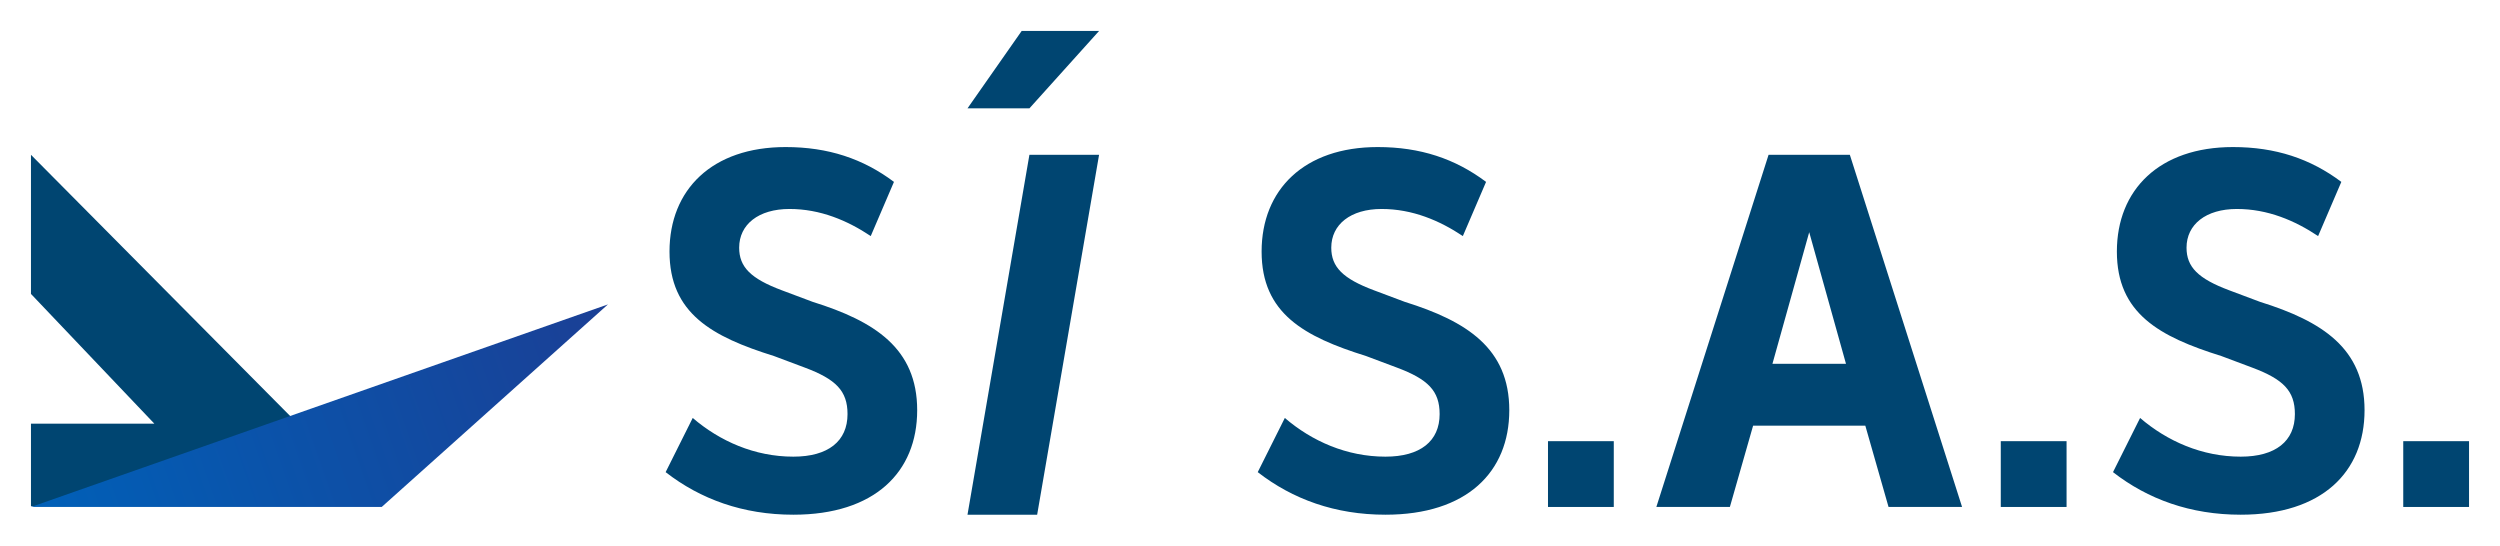
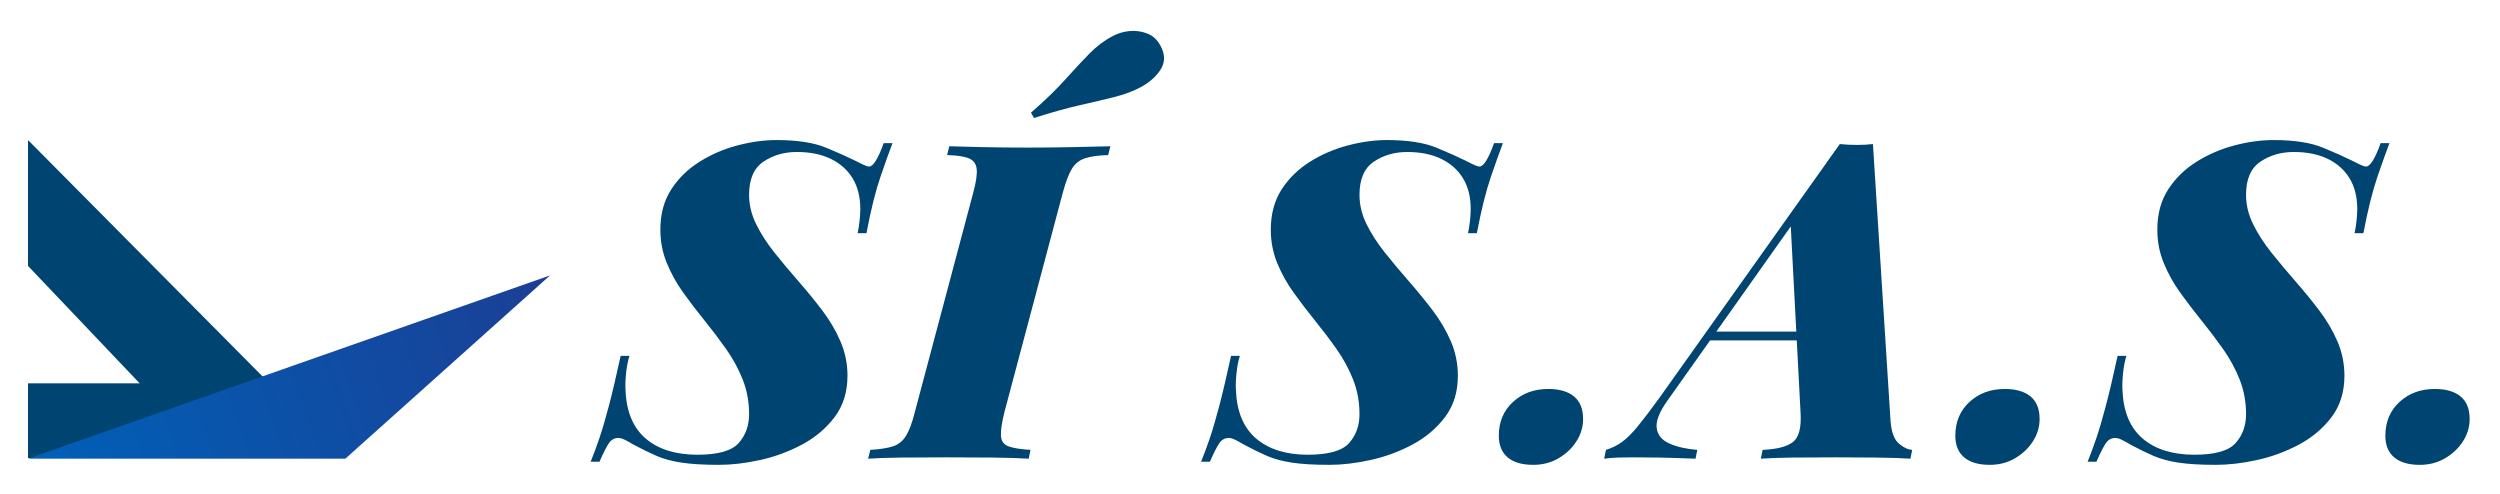
- <svg xmlns="http://www.w3.org/2000/svg" viewBox="0 0 646 141" role="img" aria-label="SÍ S.A.S.">
+ <svg xmlns="http://www.w3.org/2000/svg" viewBox="0 0 714 141" role="img" aria-label="SÍ S.A.S.">
  <defs>
    <linearGradient id="si-casco" x1="63" y1="249" x2="713" y2="477" gradientUnits="userSpaceOnUse">
      <stop stop-color="#0060B8" />
      <stop offset="1" stop-color="#1B3F95" />
    </linearGradient>
  </defs>
  <g transform="translate(8 40) scale(.22958 -.22958) translate(-63.195 -645.185)">
    <path fill="#004571" d="M63.195 488.601 202.098 342.543H63.195V249.658H455.656L63.195 645.185Z" />
    <path fill="url(#si-casco)" d="M63.324 248.821H457.985L712.641 476.817Z" />
  </g>
  <g fill="#004571">
-     <path transform="translate(172 40)" d="M59 7C51 1 42-2 31-2C12-2 1 9 1 25C1 41 12 47 28 52L36 55C44 58 47 61 47 67C47 74 42 78 33 78C23 78 14 74 7 68L0 82C9 89 20 93 33 93C54 93 65 82 65 66C65 50 54 43 38 38L30 35C22 32 19 29 19 24C19 18 24 14 32 14C40 14 47 17 53 21Z" />
-     <path transform="translate(250 40)" d="M16 0H34L18 93H0Z" />
-     <path class="si-acento" transform="translate(250 40)" d="M0-12L14-32H34L16-12Z" />
-     <path transform="translate(325 40)" d="M59 7C51 1 42-2 31-2C12-2 1 9 1 25C1 41 12 47 28 52L36 55C44 58 47 61 47 67C47 74 42 78 33 78C23 78 14 74 7 68L0 82C9 89 20 93 33 93C54 93 65 82 65 66C65 50 54 43 38 38L30 35C22 32 19 29 19 24C19 18 24 14 32 14C40 14 47 17 53 21Z" />
-     <path transform="translate(400 40)" d="M0 74H17V91H0Z" />
-     <path transform="translate(428 40)" d="M0 91L29 0H50L79 91H60L54 70H25L19 91ZM30 54H49L39.5 20Z" />
-     <path transform="translate(517 40)" d="M0 74H17V91H0Z" />
-     <path transform="translate(546 40)" d="M59 7C51 1 42-2 31-2C12-2 1 9 1 25C1 41 12 47 28 52L36 55C44 58 47 61 47 67C47 74 42 78 33 78C23 78 14 74 7 68L0 82C9 89 20 93 33 93C54 93 65 82 65 66C65 50 54 43 38 38L30 35C22 32 19 29 19 24C19 18 24 14 32 14C40 14 47 17 53 21Z" />
-     <path transform="translate(621 40)" d="M0 74H17V91H0Z" />
+     <path d="M254.90 40.88Q 253.64 44.16 251.49 50.40Q 249.35 56.64 247.46 66.60L 244.94 66.60Q 245.32 64.83 245.51 62.94Q 245.70 61.05 245.70 59.66Q 245.70 54.50 243.49 50.90Q 241.28 47.31 237.25 45.36Q 233.22 43.41 227.55 43.41Q 222.13 43.41 218.03 46.18Q 213.94 48.95 213.94 55.63Q 213.94 59.92 215.95 64.01Q 217.97 68.11 221.18 72.14Q 224.40 76.17 227.99 80.27Q 231.58 84.37 234.79 88.59Q 238.01 92.81 240.02 97.47Q 242.04 102.14 242.04 107.31Q 242.04 114.24 238.39 119.09Q 234.73 123.94 229.06 126.97Q 223.39 129.99 217.09 131.38Q 210.78 132.76 205.36 132.76Q 198.81 132.76 194.65 132.13Q 190.49 131.50 187.47 130.18Q 184.44 128.86 180.91 126.97Q 179.65 126.21 178.52 125.64Q 177.39 125.08 176.63 125.08Q 174.99 125.08 173.98 126.46Q 172.97 127.85 171.21 131.88L 168.69 131.88Q 169.82 129.11 171.08 125.45Q 172.34 121.80 173.86 116.06Q 175.37 110.33 177.26 101.63L 179.78 101.63Q 179.15 103.52 178.83 106.36Q 178.52 109.20 178.65 111.46Q 179.02 120.67 184.44 125.27Q 189.86 129.87 199.19 129.87Q 208.01 129.87 210.97 126.53Q 213.94 123.19 213.94 118.27Q 213.94 112.98 212.11 108.38Q 210.28 103.78 207.38 99.68Q 204.48 95.58 201.27 91.61Q 198.05 87.64 195.16 83.61Q 192.26 79.58 190.43 75.10Q 188.60 70.63 188.60 65.59Q 188.60 58.91 191.69 54.12Q 194.78 49.33 199.82 46.18Q 204.86 43.03 210.66 41.52Q 216.46 40.00 221.75 40.00Q 230.70 40.00 235.99 42.21Q 241.28 44.41 244.06 45.80Q 245.07 46.30 246.33 46.93Q 247.59 47.56 248.22 47.56Q 249.98 47.56 252.38 40.88ZM294.44 32.19Q 300.49 26.90 304.27 22.67Q 308.05 18.45 311.14 15.30Q 314.23 12.15 317.88 10.26Q 320.02 9.12 322.61 8.87Q 325.19 8.62 327.65 9.57Q 330.11 10.51 331.49 13.16Q 333.38 16.69 331.56 19.71Q 329.73 22.74 325.82 24.88Q 322.54 26.64 318.26 27.71Q 313.97 28.79 308.37 30.05Q 302.76 31.31 295.32 33.70ZM429.23 40.88Q 427.97 44.16 425.83 50.40Q 423.68 56.64 421.79 66.60L 419.27 66.60Q 419.65 64.83 419.84 62.94Q 420.03 61.05 420.03 59.66Q 420.03 54.50 417.82 50.90Q 415.62 47.31 411.58 45.36Q 407.55 43.41 401.88 43.41Q 396.46 43.41 392.36 46.18Q 388.27 48.95 388.27 55.63Q 388.27 59.92 390.28 64.01Q 392.30 68.11 395.52 72.14Q 398.73 76.17 402.32 80.27Q 405.91 84.37 409.13 88.59Q 412.34 92.81 414.36 97.47Q 416.37 102.14 416.37 107.31Q 416.37 114.24 412.72 119.09Q 409.06 123.94 403.39 126.97Q 397.72 129.99 391.42 131.38Q 385.12 132.76 379.70 132.76Q 373.14 132.76 368.98 132.13Q 364.83 131.50 361.80 130.18Q 358.78 128.86 355.25 126.97Q 353.99 126.21 352.85 125.64Q 351.72 125.08 350.96 125.08Q 349.32 125.08 348.32 126.46Q 347.31 127.85 345.54 131.88L 343.02 131.88Q 344.16 129.11 345.42 125.45Q 346.68 121.80 348.19 116.06Q 349.70 110.33 351.59 101.63L 354.11 101.63Q 353.48 103.52 353.17 106.36Q 352.85 109.20 352.98 111.46Q 353.36 120.67 358.78 125.27Q 364.20 129.87 373.52 129.87Q 382.34 129.87 385.31 126.53Q 388.27 123.19 388.27 118.27Q 388.27 112.98 386.44 108.38Q 384.61 103.78 381.71 99.68Q 378.82 95.58 375.60 91.61Q 372.39 87.64 369.49 83.61Q 366.59 79.58 364.76 75.10Q 362.94 70.63 362.94 65.59Q 362.94 58.91 366.02 54.12Q 369.11 49.33 374.15 46.18Q 379.19 43.03 384.99 41.52Q 390.79 40.00 396.08 40.00Q 405.03 40.00 410.32 42.21Q 415.62 44.41 418.39 45.80Q 419.40 46.30 420.66 46.93Q 421.92 47.56 422.55 47.56Q 424.31 47.56 426.71 40.88ZM428.06 124.45Q 428.06 118.52 432.10 114.80Q 436.13 111.09 442.18 111.09Q 446.97 111.09 449.55 113.23Q 452.13 115.37 452.13 119.66Q 452.13 123.06 450.24 126.02Q 448.35 128.98 445.14 130.87Q 441.93 132.76 437.89 132.76Q 433.10 132.76 430.58 130.62Q 428.06 128.48 428.06 124.45ZM476.17 114.49Q 472.77 119.28 473.15 122.24Q 473.53 125.20 476.74 126.65Q 479.96 128.10 484.74 128.48L 484.24 131.00Q 477.69 130.75 473.78 130.68Q 469.87 130.62 466.34 130.62Q 463.70 130.62 461.93 130.68Q 460.17 130.75 458.15 131.00L 458.66 128.48Q 461.18 127.72 463.26 126.21Q 465.34 124.70 467.86 121.61Q 470.38 118.52 474.03 113.48L 525.45 41.14Q 527.72 41.39 530.31 41.39Q 532.89 41.39 534.91 41.14L 539.95 120.41Q 540.33 124.95 542.28 126.65Q 544.23 128.35 546.12 128.48L 545.62 131.00Q 541.96 130.75 535.79 130.68Q 529.61 130.62 524.32 130.62Q 517.89 130.62 512.09 130.68Q 506.30 130.75 502.89 131.00L 503.40 128.48Q 509.45 128.23 512.03 126.27Q 514.62 124.32 514.24 117.89L 511.34 62.69L 518.02 55.38ZM489.03 94.70L 525.83 94.70L 524.82 97.22L 486.76 97.22ZM558.44 124.45Q 558.44 118.52 562.48 114.80Q 566.51 111.09 572.56 111.09Q 577.35 111.09 579.93 113.23Q 582.51 115.37 582.51 119.66Q 582.51 123.06 580.62 126.02Q 578.73 128.98 575.52 130.87Q 572.31 132.76 568.27 132.76Q 563.48 132.76 560.96 130.62Q 558.44 128.48 558.44 124.45ZM682.43 40.88Q 681.17 44.16 679.02 50.40Q 676.88 56.64 674.99 66.60L 672.47 66.60Q 672.85 64.83 673.04 62.94Q 673.23 61.05 673.23 59.66Q 673.23 54.50 671.02 50.90Q 668.82 47.31 664.78 45.36Q 660.75 43.41 655.08 43.41Q 649.66 43.41 645.56 46.18Q 641.47 48.95 641.47 55.63Q 641.47 59.92 643.48 64.01Q 645.50 68.11 648.71 72.14Q 651.93 76.17 655.52 80.27Q 659.11 84.37 662.32 88.59Q 665.54 92.81 667.56 97.47Q 669.57 102.14 669.57 107.31Q 669.57 114.24 665.92 119.09Q 662.26 123.94 656.59 126.97Q 650.92 129.99 644.62 131.38Q 638.32 132.76 632.90 132.76Q 626.34 132.76 622.18 132.13Q 618.02 131.50 615.00 130.18Q 611.97 128.86 608.44 126.97Q 607.18 126.21 606.05 125.64Q 604.92 125.08 604.16 125.08Q 602.52 125.08 601.51 126.46Q 600.50 127.85 598.74 131.88L 596.22 131.88Q 597.35 129.11 598.61 125.45Q 599.87 121.80 601.39 116.06Q 602.90 110.33 604.79 101.63L 607.31 101.63Q 606.68 103.52 606.37 106.36Q 606.05 109.20 606.18 111.46Q 606.55 120.67 611.97 125.27Q 617.39 129.87 626.72 129.87Q 635.54 129.87 638.50 126.53Q 641.47 123.19 641.47 118.27Q 641.47 112.98 639.64 108.38Q 637.81 103.78 634.91 99.68Q 632.01 95.58 628.80 91.61Q 625.59 87.64 622.69 83.61Q 619.79 79.58 617.96 75.10Q 616.13 70.63 616.13 65.59Q 616.13 58.91 619.22 54.12Q 622.31 49.33 627.35 46.18Q 632.39 43.03 638.19 41.52Q 643.99 40.00 649.28 40.00Q 658.23 40.00 663.52 42.21Q 668.82 44.41 671.59 45.80Q 672.60 46.30 673.86 46.93Q 675.12 47.56 675.75 47.56Q 677.51 47.56 679.91 40.88ZM681.26 124.45Q 681.26 118.52 685.29 114.80Q 689.33 111.09 695.38 111.09Q 700.17 111.09 702.75 113.23Q 705.33 115.37 705.33 119.66Q 705.33 123.06 703.44 126.02Q 701.55 128.98 698.34 130.87Q 695.12 132.76 691.09 132.76Q 686.30 132.76 683.78 130.62Q 681.26 128.48 681.26 124.45Z" />
+     <path class="si-acento" d="M286.88 117.64Q 285.74 122.18 285.87 124.45Q 285.99 126.71 288.01 127.47Q 290.03 128.23 294.31 128.48L 293.81 131.00Q 289.78 130.75 283.35 130.68Q 276.92 130.62 270.24 130.62Q 263.43 130.62 257.51 130.68Q 251.59 130.75 247.93 131.00L 248.56 128.48Q 252.72 128.23 255.05 127.47Q 257.38 126.71 258.77 124.45Q 260.16 122.18 261.29 117.64L 277.93 55.13Q 279.19 50.46 278.94 48.26Q 278.68 46.05 276.73 45.23Q 274.78 44.41 270.49 44.29L 271.12 41.77Q 274.65 41.89 280.64 42.02Q 286.62 42.15 293.43 42.15Q 300.11 42.15 306.29 42.02Q 312.46 41.89 317.12 41.77L 316.49 44.29Q 312.21 44.41 309.81 45.23Q 307.42 46.05 306.10 48.26Q 304.77 50.46 303.51 55.13Z" />
  </g>
</svg>
